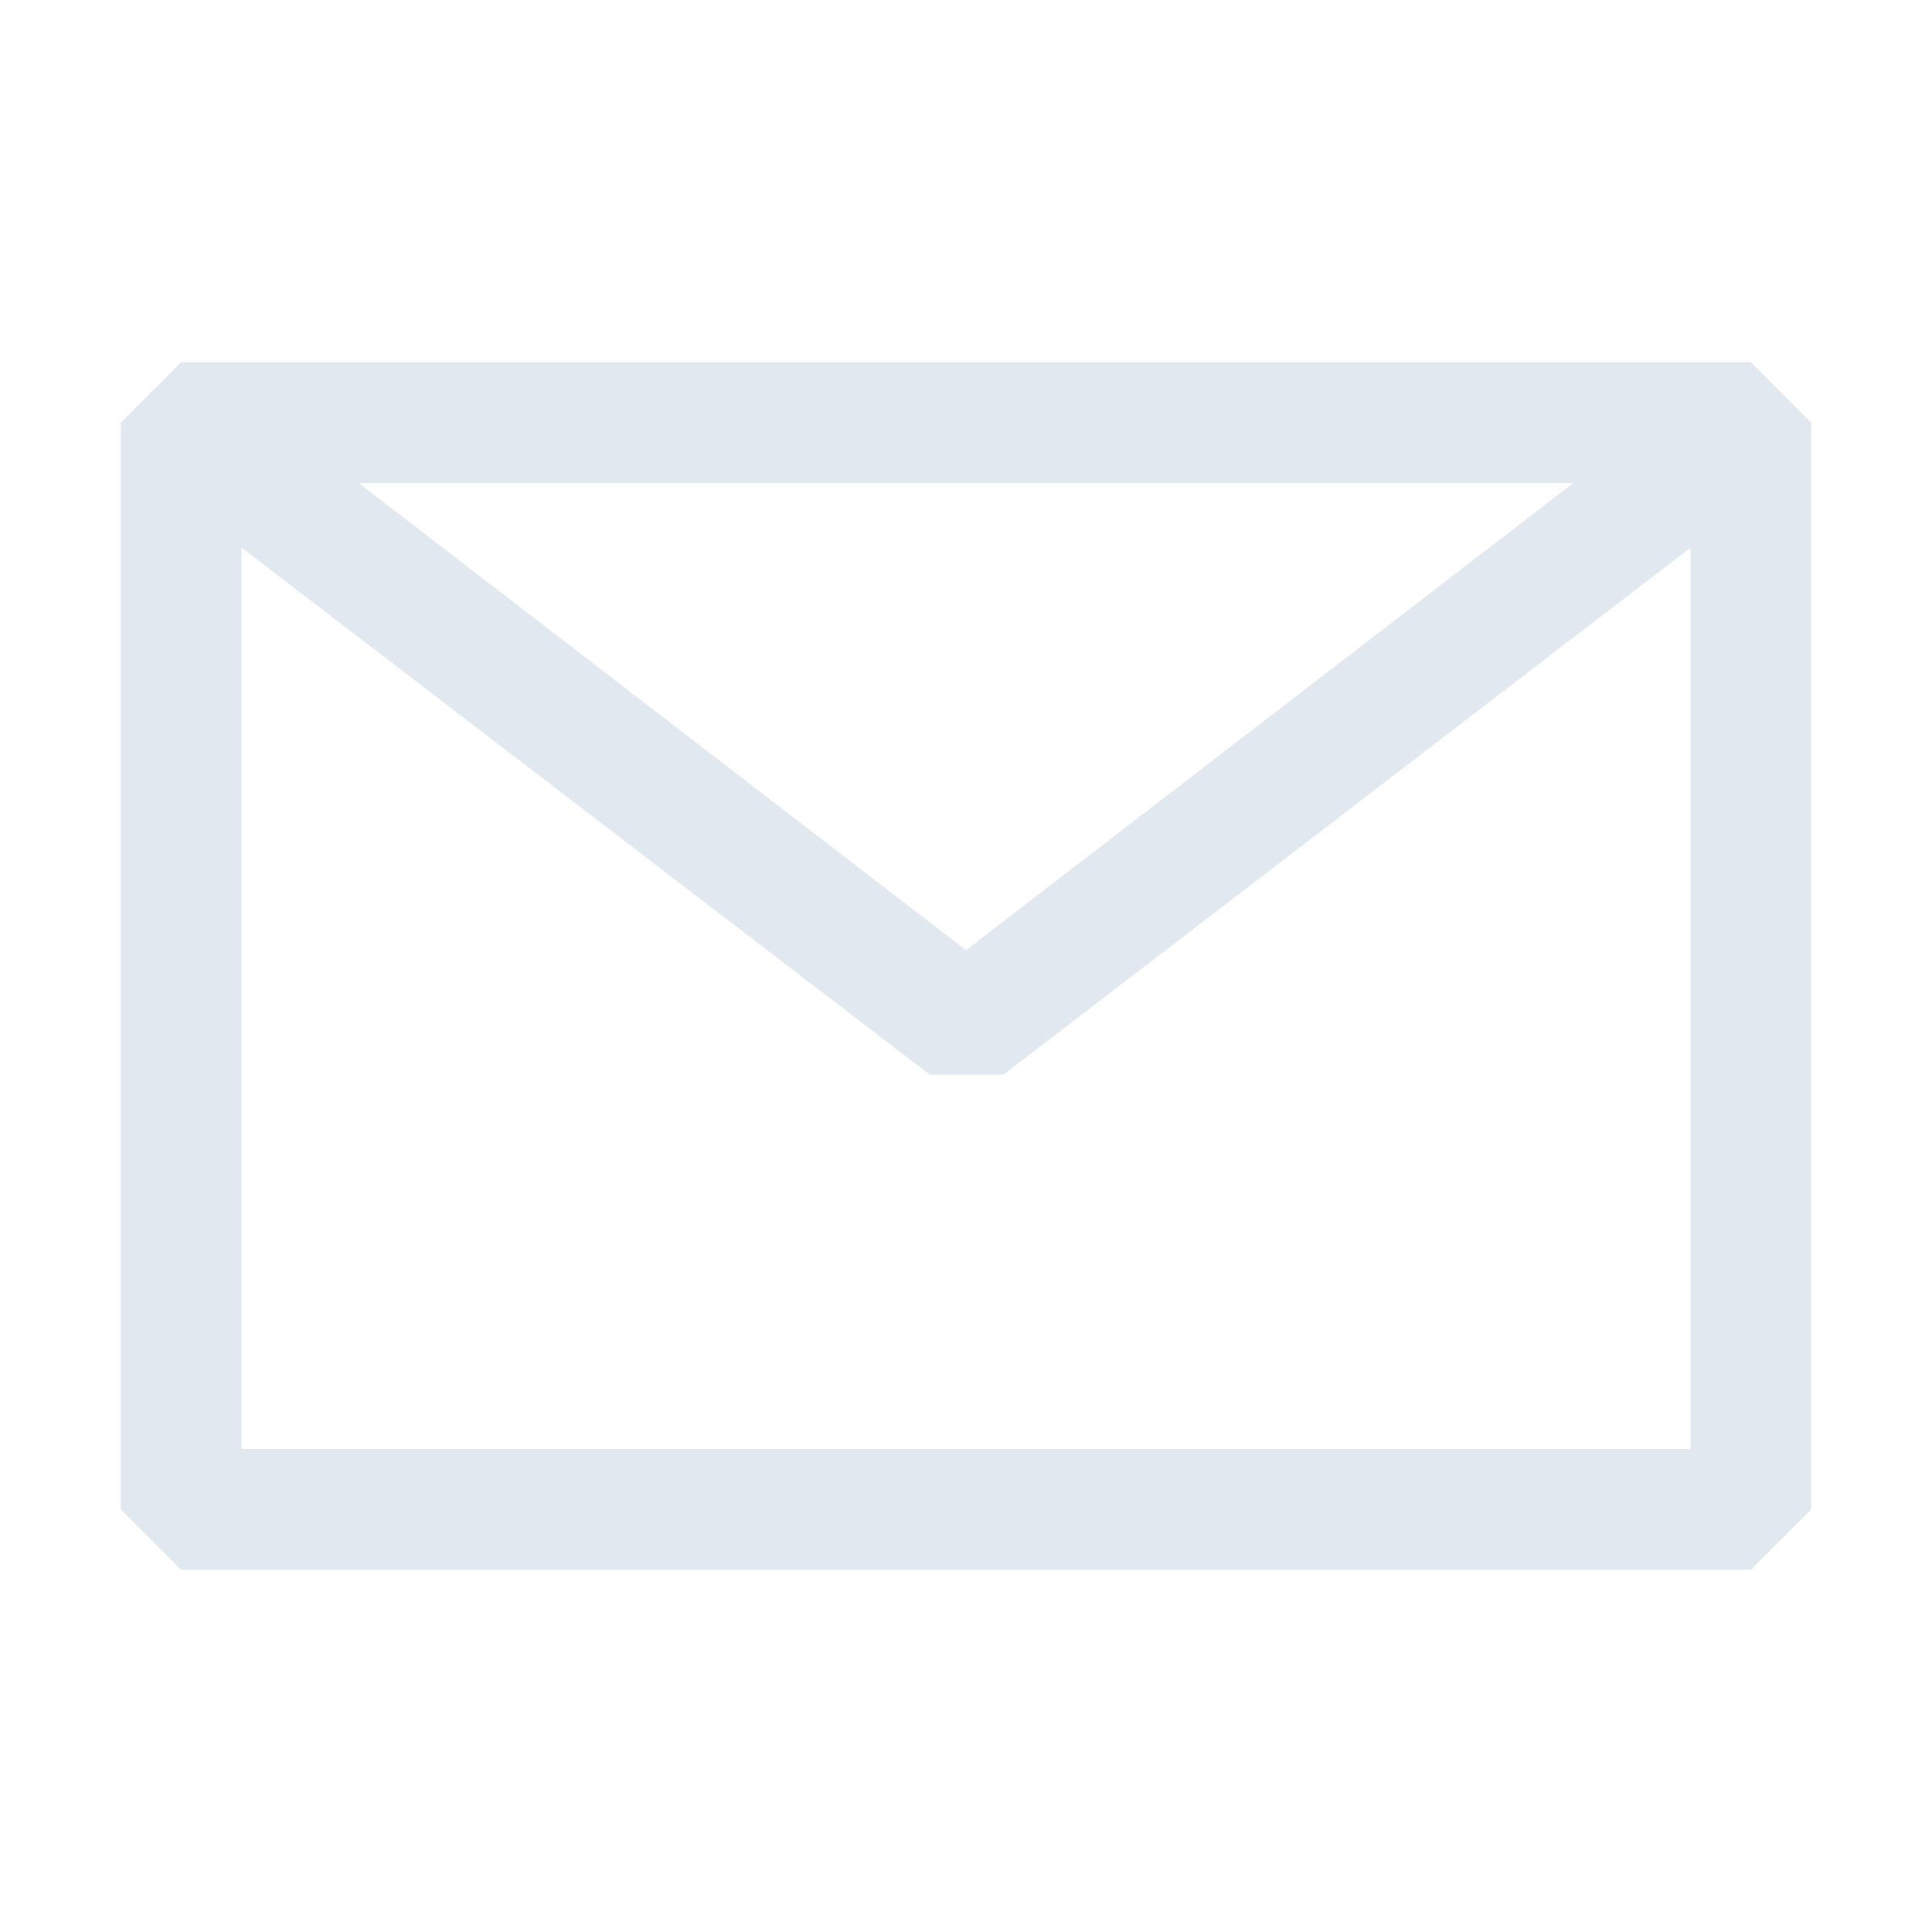
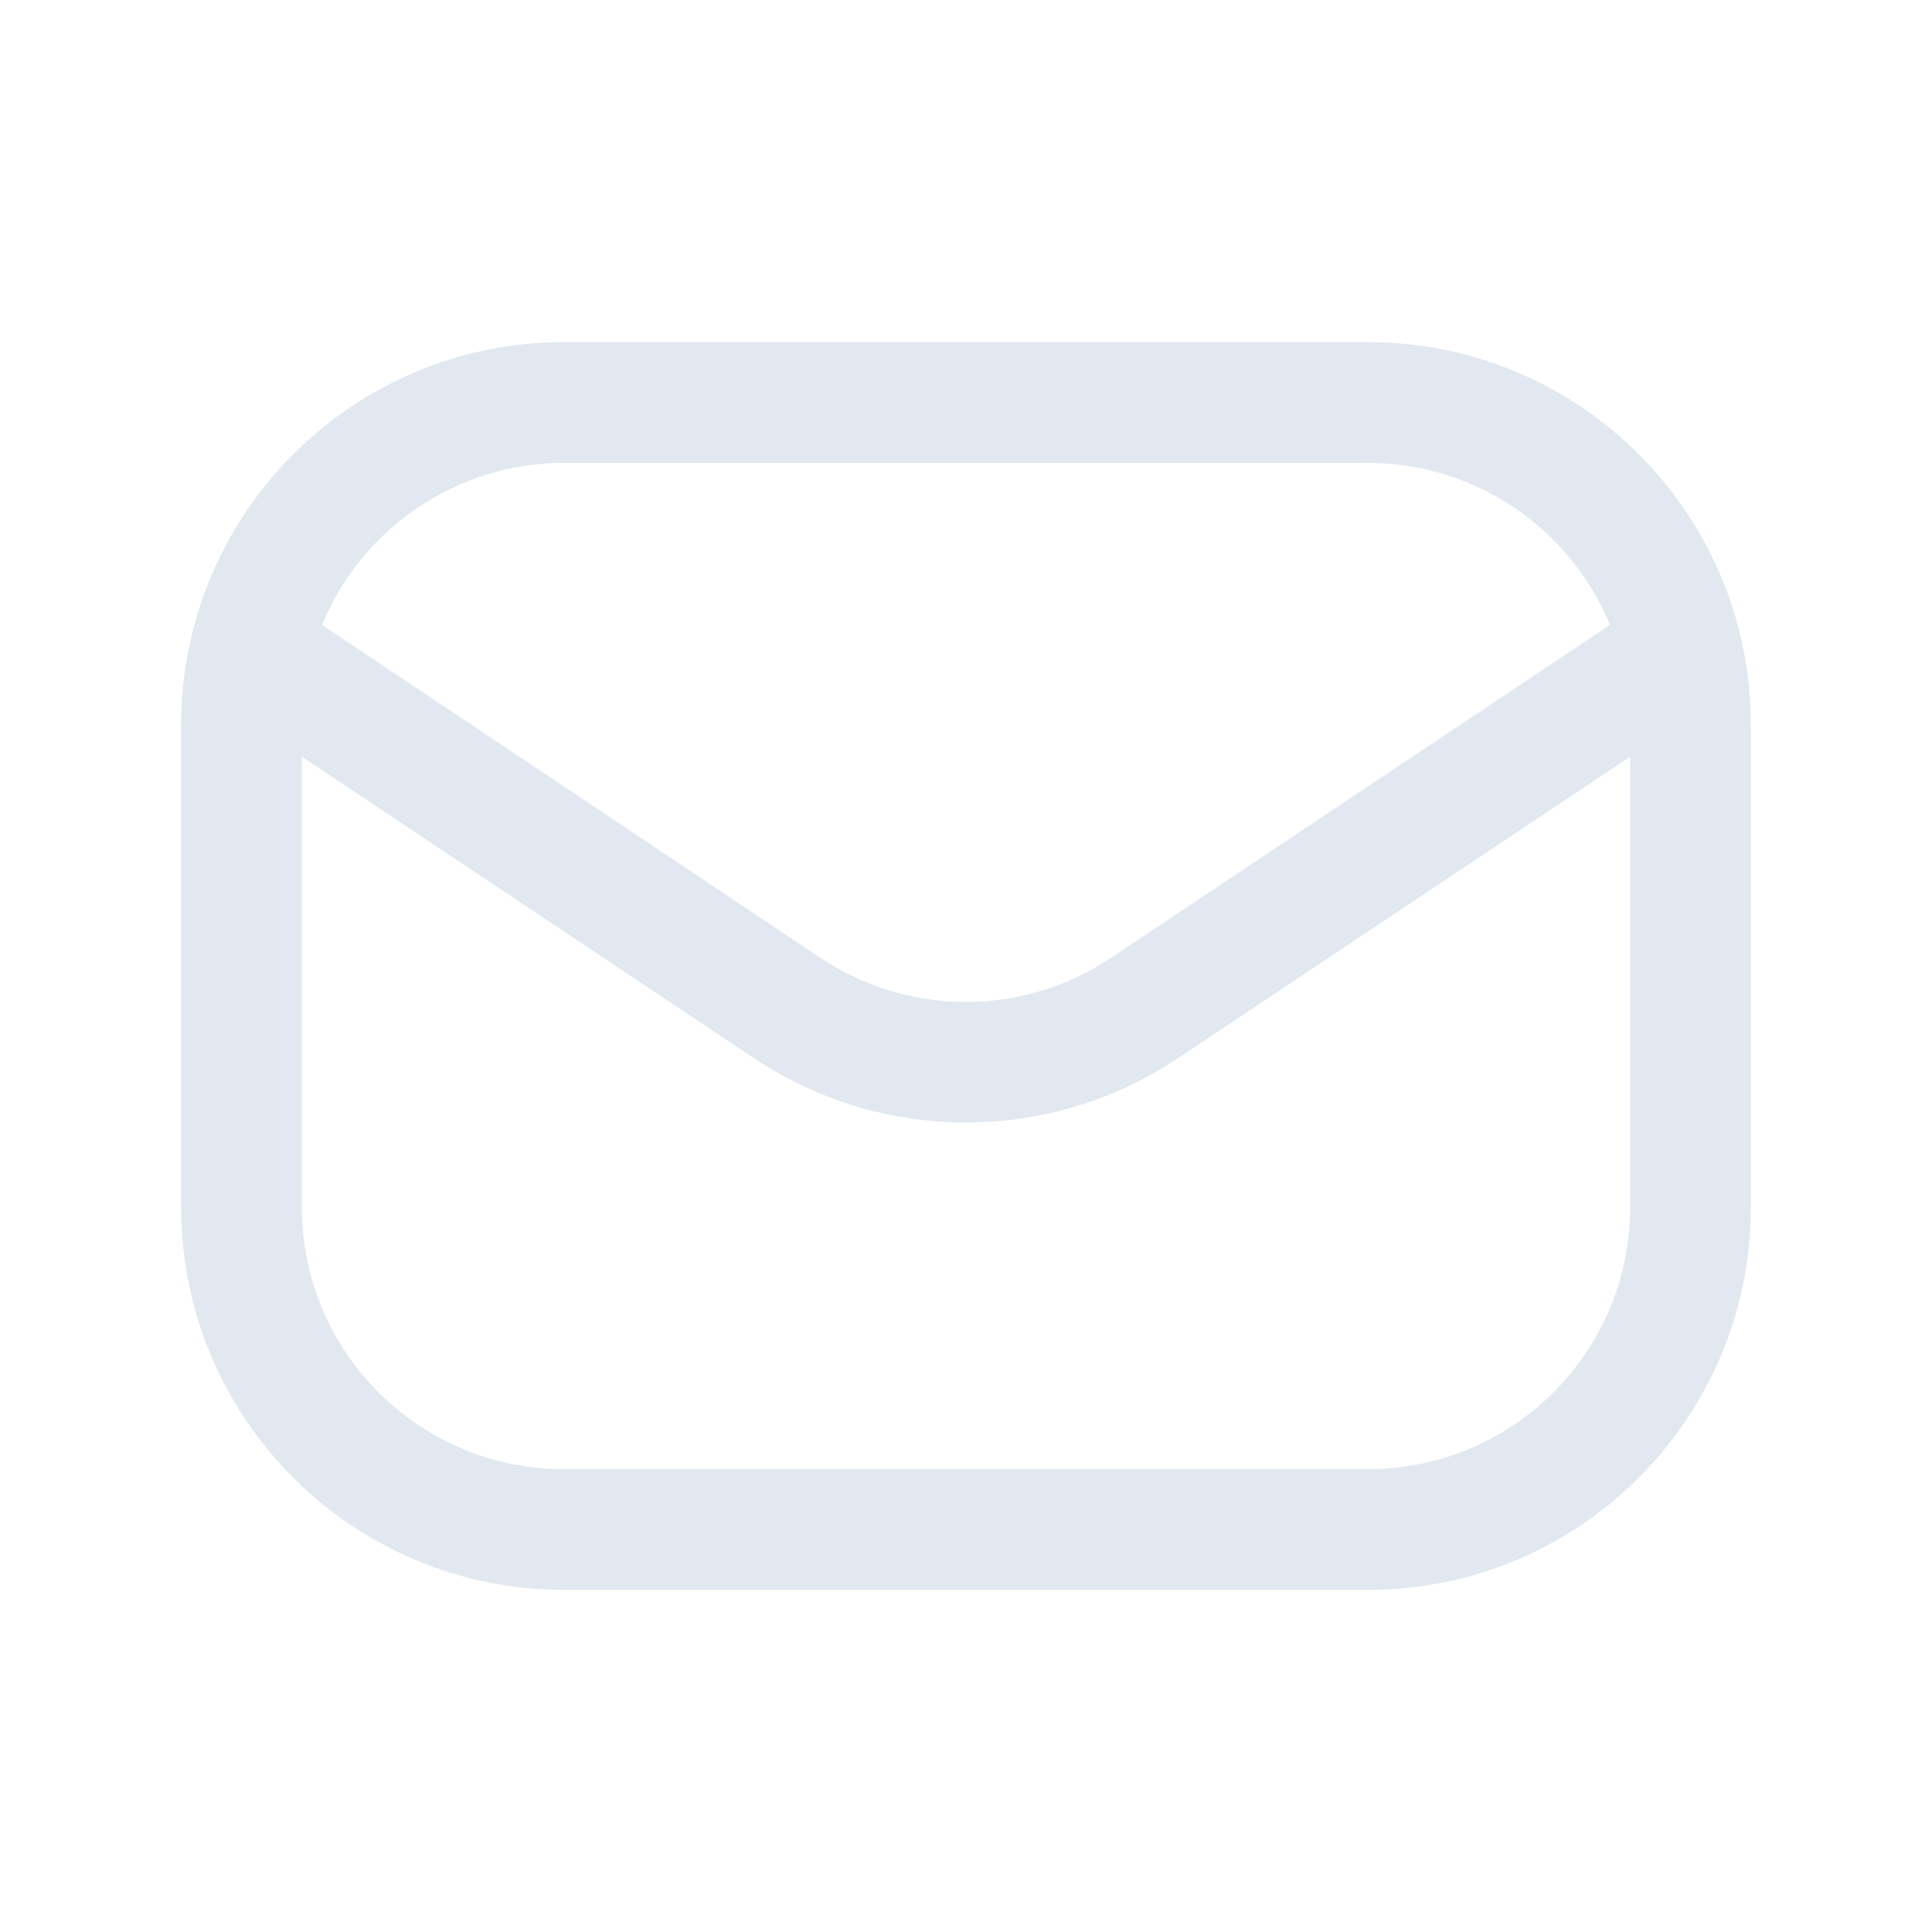
- <svg xmlns="http://www.w3.org/2000/svg" width="16px" height="16px" viewBox="0 0 16 16" fill="#E2E8F0">
-   <path fill-rule="evenodd" clip-rule="evenodd" d="M1 3.5l.5-.5h13l.5.5v9l-.5.5h-13l-.5-.5v-9zm1 1.035V12h12V4.536L8.31 8.9H7.7L2 4.535zM13.03 4H2.97L8 7.869 13.03 4z" />
+ <svg xmlns="http://www.w3.org/2000/svg" width="24px" height="24px" viewBox="0 0 24 24" id="magicoon-Regular" fill="#E2E8F0">
+   <g id="envelope-Regular">
+     <path id="envelope-Regular-2" data-name="envelope-Regular" class="cls-1" d="M17,4.25H7A4.756,4.756,0,0,0,2.25,9v6A4.756,4.756,0,0,0,7,19.75H17A4.756,4.756,0,0,0,21.75,15V9A4.756,4.756,0,0,0,17,4.25ZM7,5.75H17a3.255,3.255,0,0,1,3,2.013L13.8,11.9a3.246,3.246,0,0,1-3.606,0L4,7.763A3.255,3.255,0,0,1,7,5.75Zm10,12.5H7A3.254,3.254,0,0,1,3.75,15V9.4l5.615,3.744a4.74,4.74,0,0,0,5.27,0L20.25,9.4V15A3.254,3.254,0,0,1,17,18.25Z" />
+   </g>
</svg>
